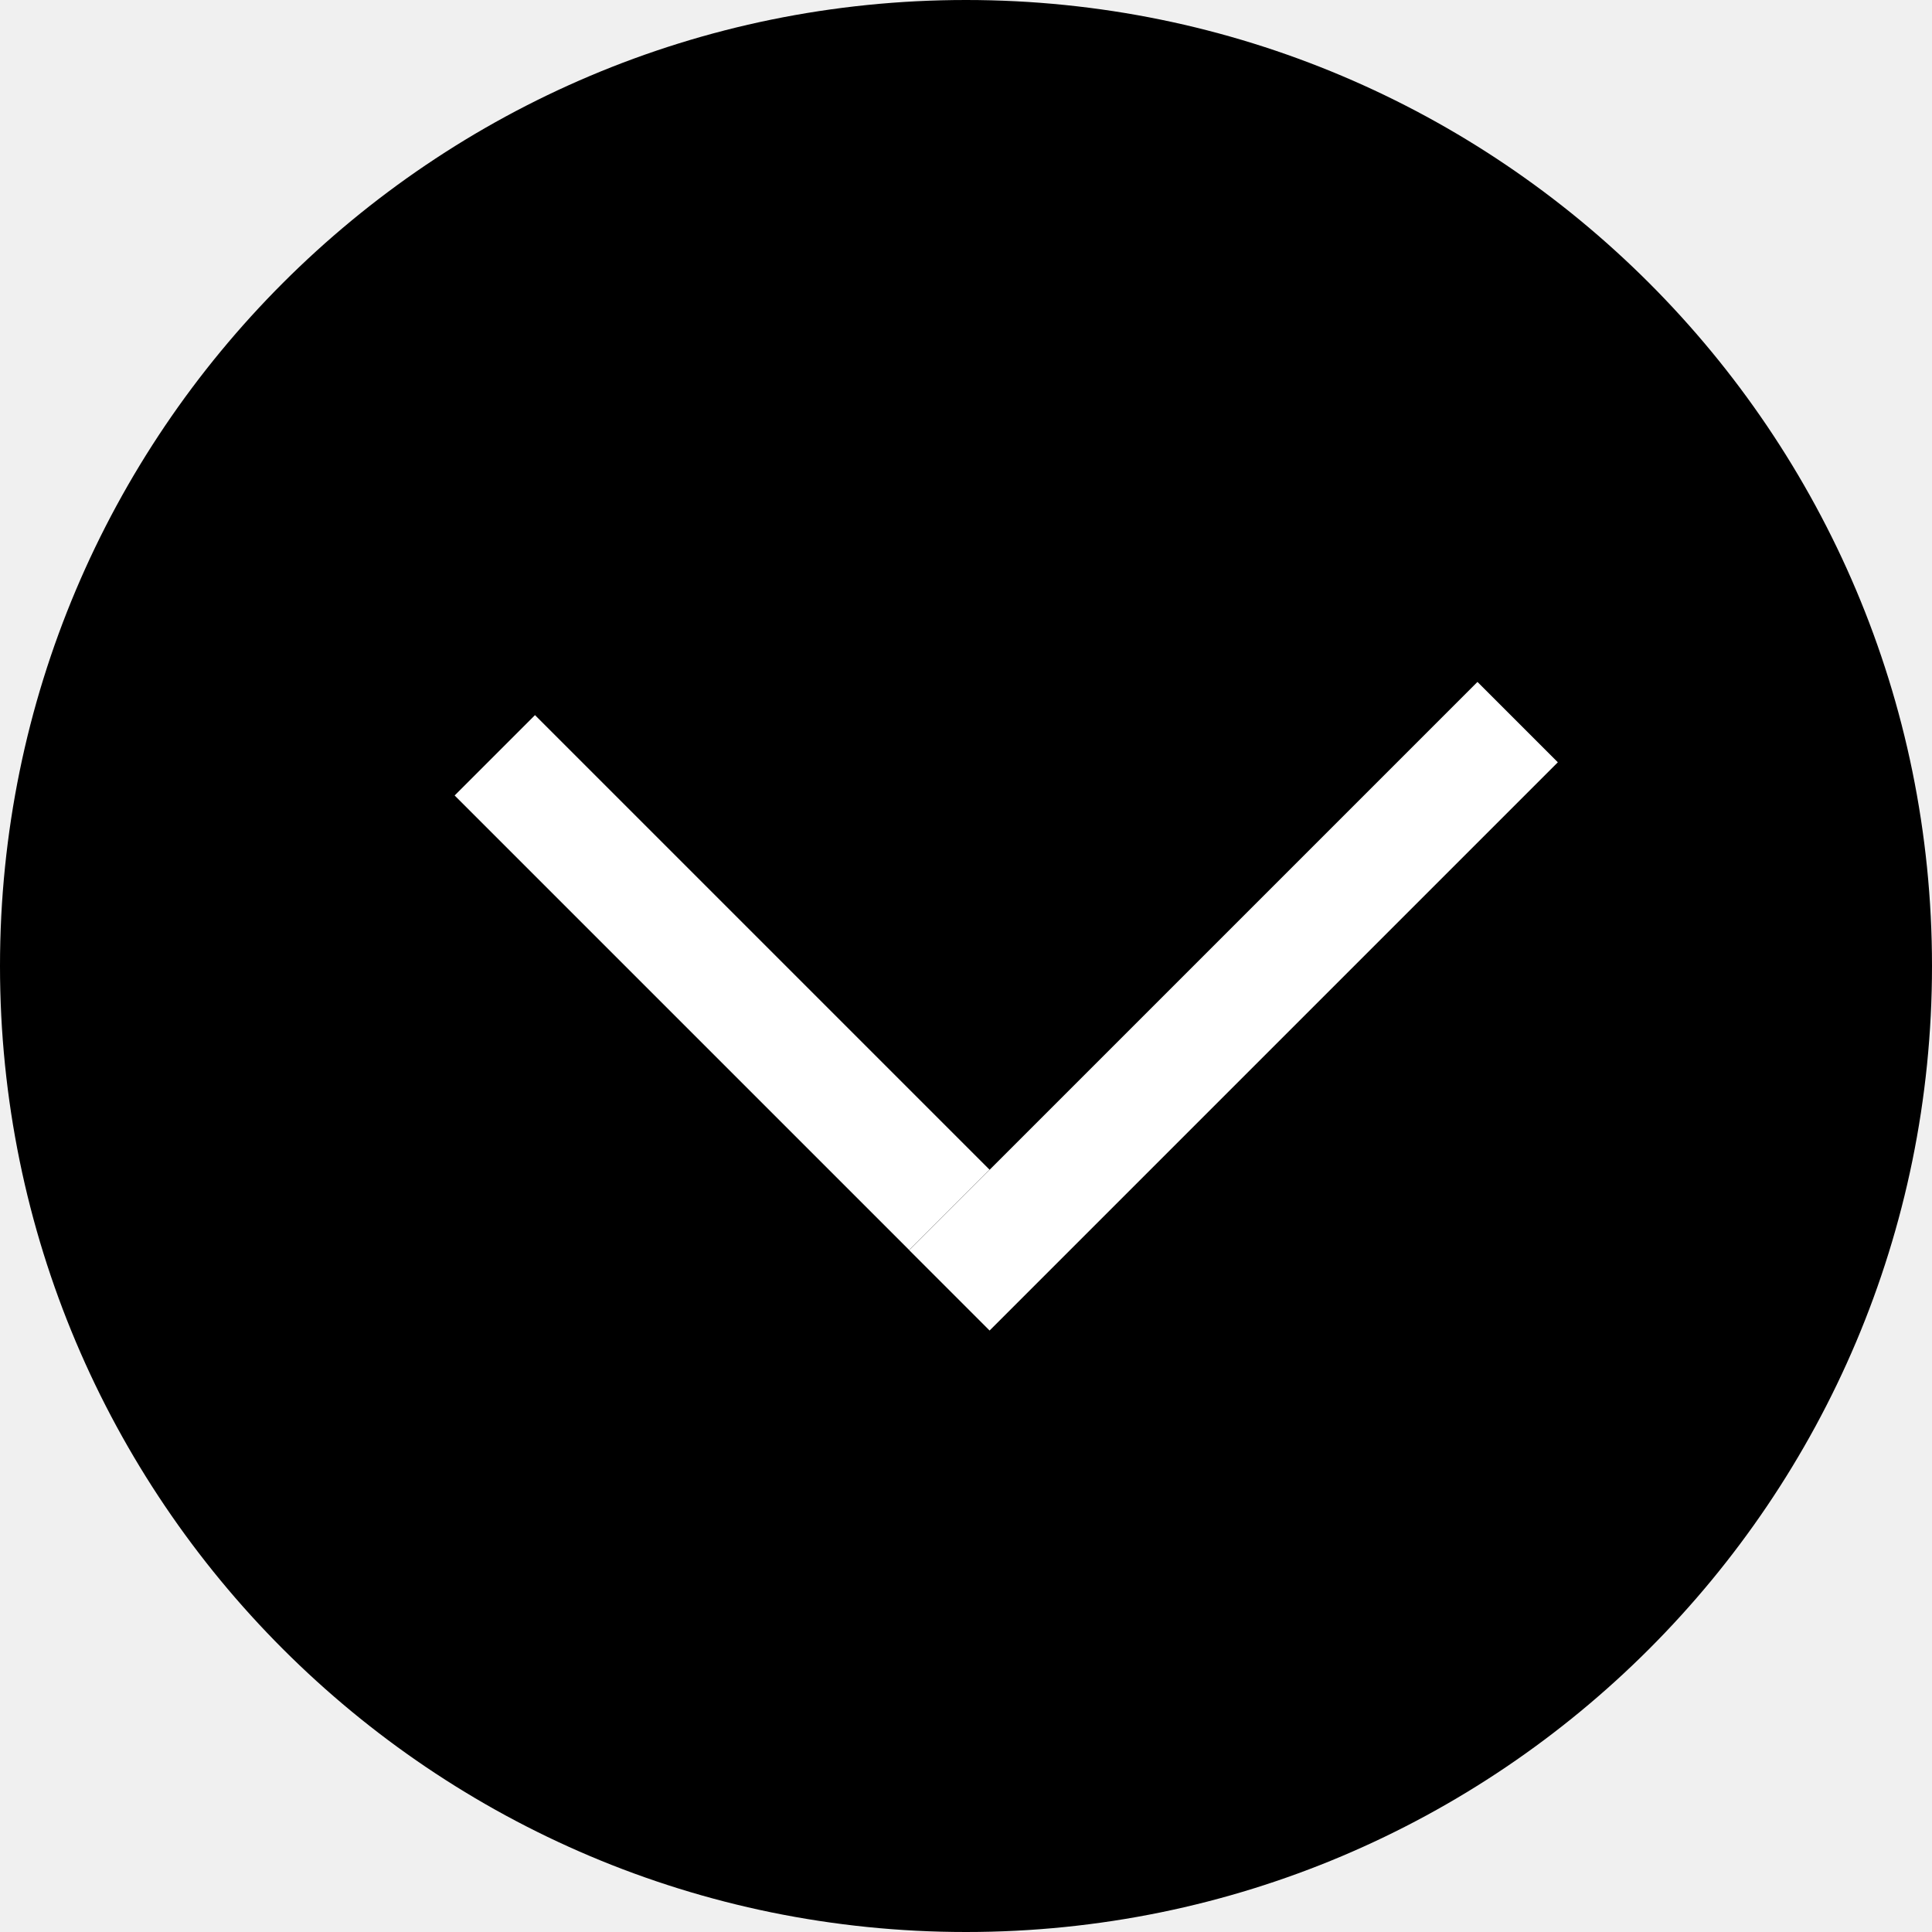
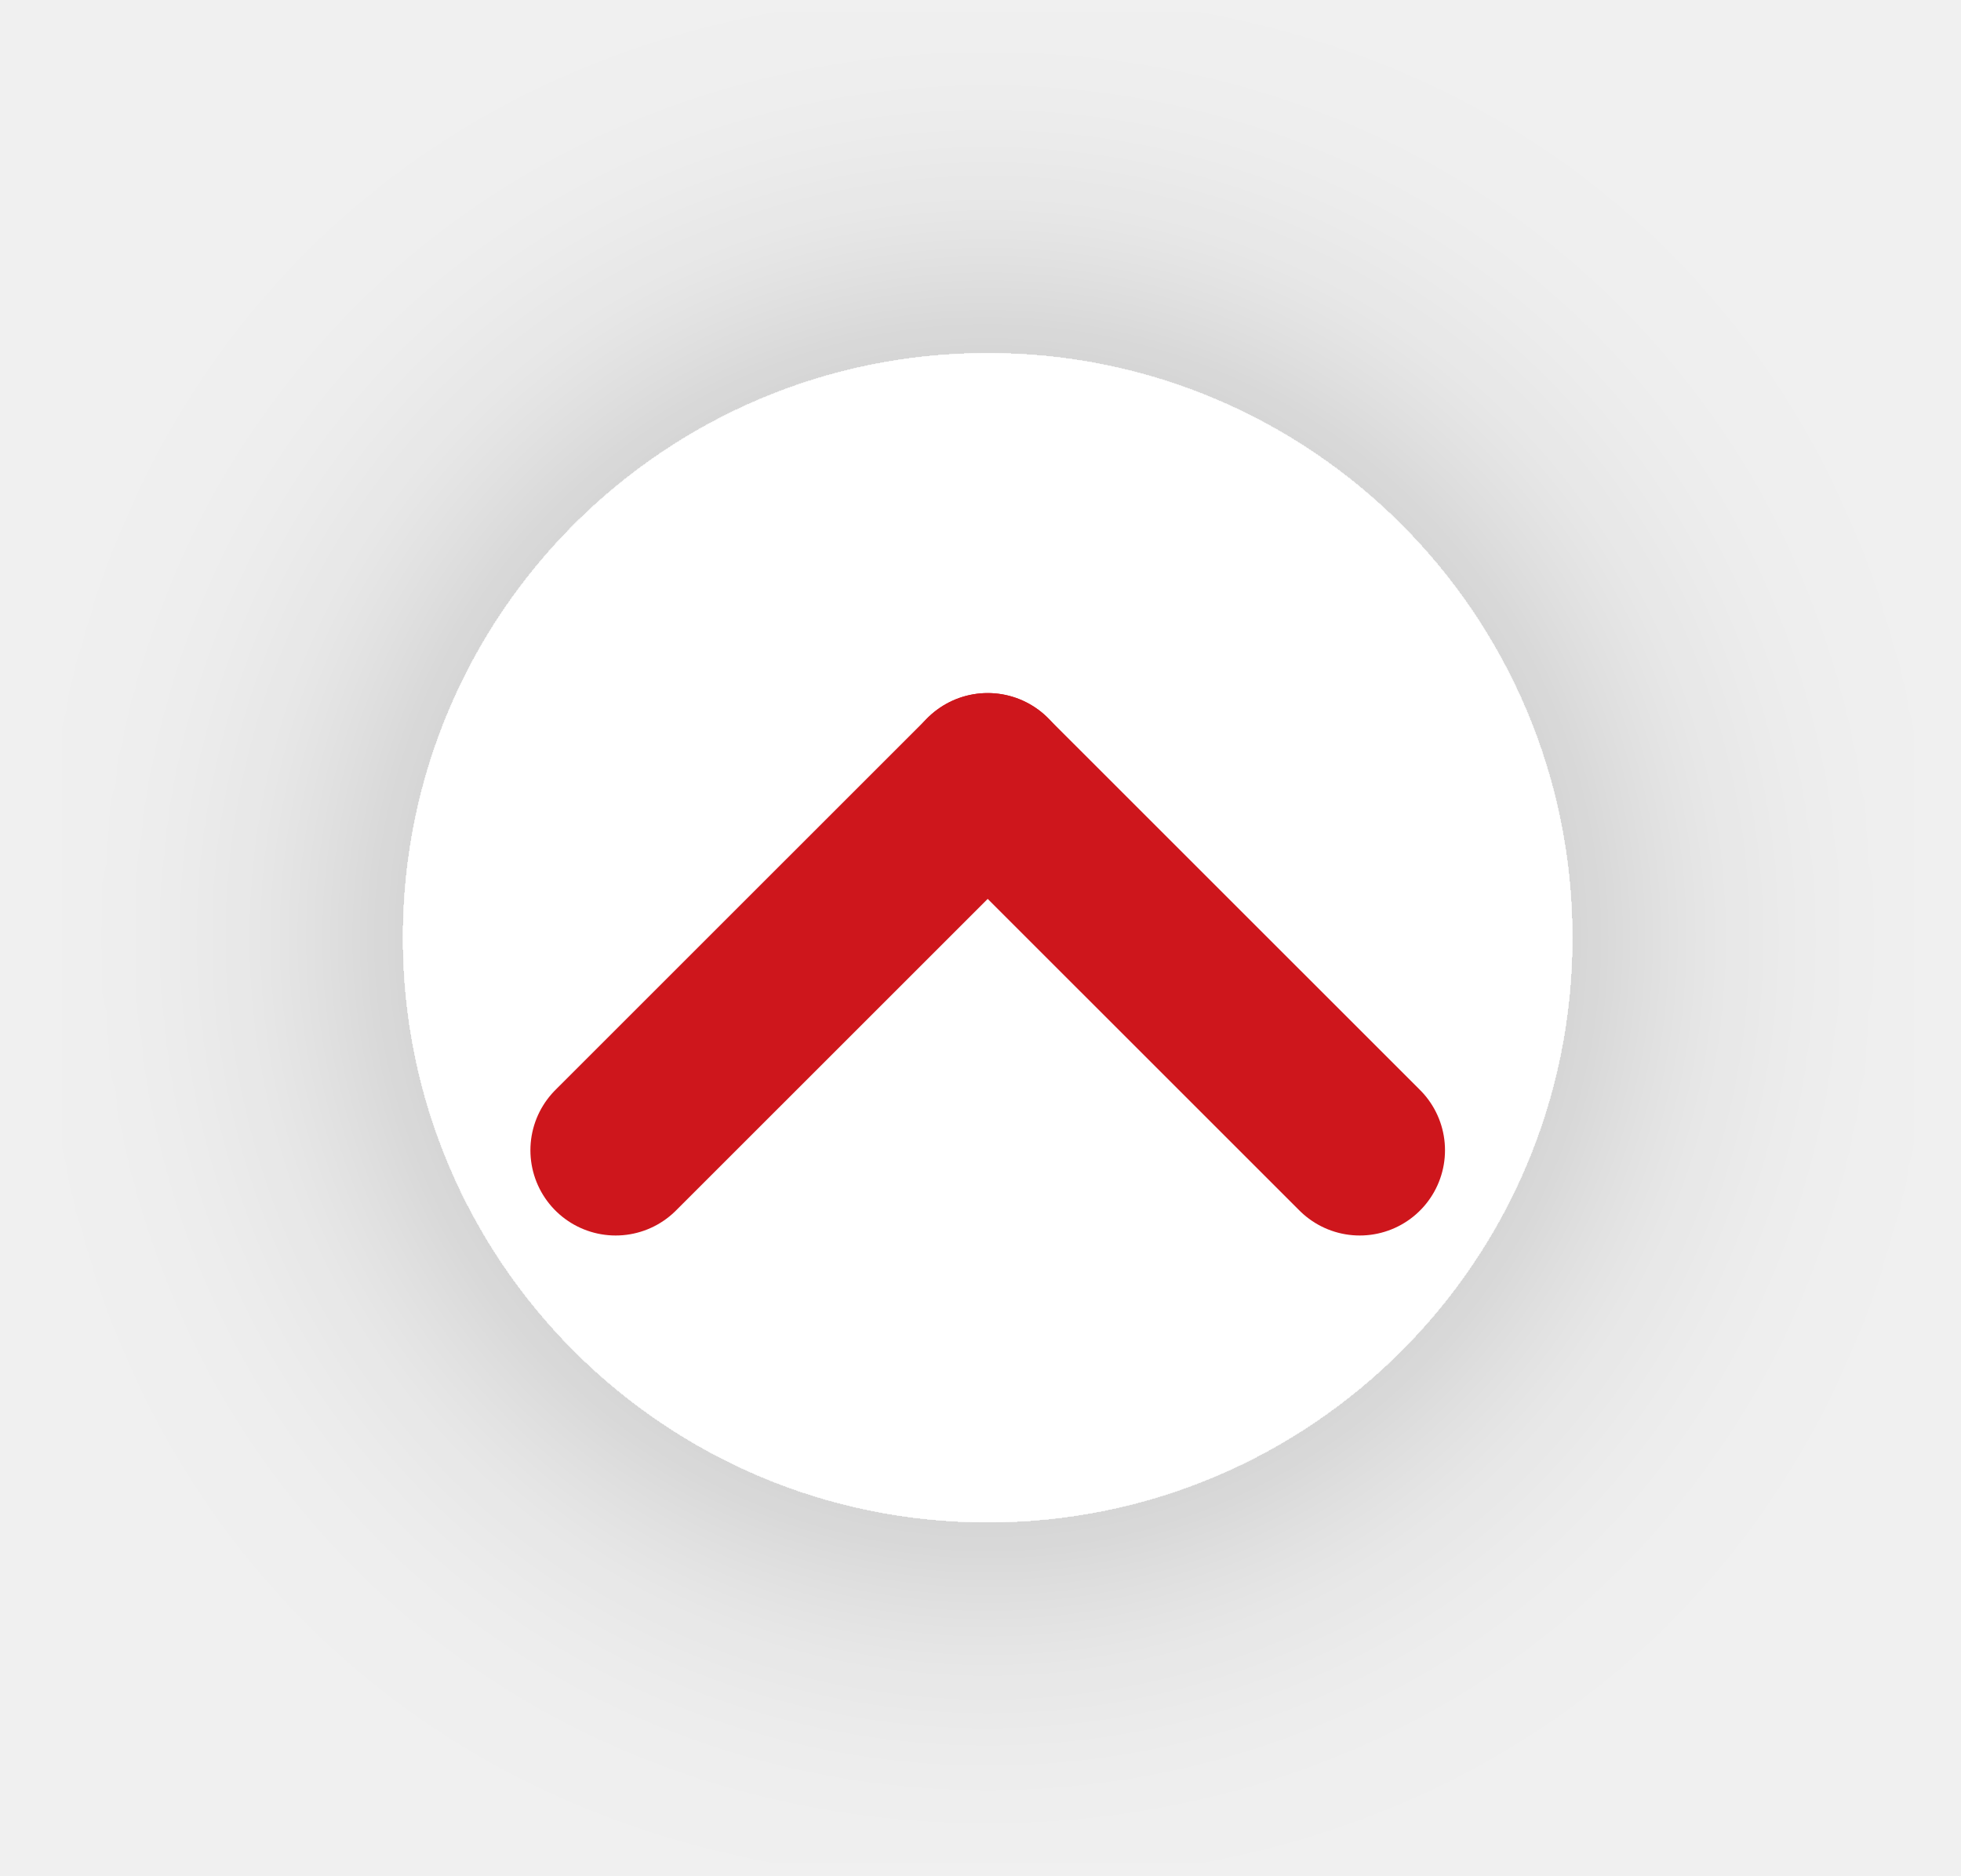
- <svg xmlns="http://www.w3.org/2000/svg" width="17" height="17" viewBox="0 0 17 17" fill="none">
-   <g id="Group 120391">
-     <circle id="Ellipse 1" cx="8.5" cy="8.5" r="8.5" fill="black" />
-     <g id="Group 120390">
-       <line id="Line 1688" x1="4.354" y1="6.646" x2="8.354" y2="10.646" stroke="white" />
-       <line id="Line 1689" x1="13.354" y1="6.354" x2="8.354" y2="11.354" stroke="white" />
-     </g>
+ <svg xmlns="http://www.w3.org/2000/svg" width="23" height="22" viewBox="0 0 23 22" fill="none">
+   <g filter="url(#filter0_d_2530_964)">
+     <circle cx="11.584" cy="11" r="6.857" fill="white" />
+     <path d="M7.221 13.493L11.585 9.13" stroke="#CE161C" stroke-width="2" stroke-linecap="round" />
+     <path d="M11.584 9.13L15.948 13.493" stroke="#CE161C" stroke-width="2" stroke-linecap="round" />
  </g>
+   <defs>
+     <filter id="filter0_d_2530_964" x="0.727" y="0.143" width="21.714" height="21.714" filterUnits="userSpaceOnUse" color-interpolation-filters="sRGB">
+       <feFlood flood-opacity="0" result="BackgroundImageFix" />
+       <feColorMatrix in="SourceAlpha" type="matrix" values="0 0 0 0 0 0 0 0 0 0 0 0 0 0 0 0 0 0 127 0" result="hardAlpha" />
+       <feOffset />
+       <feGaussianBlur stdDeviation="2" />
+       <feComposite in2="hardAlpha" operator="out" />
+       <feColorMatrix type="matrix" values="0 0 0 0 0 0 0 0 0 0 0 0 0 0 0 0 0 0 0.25 0" />
+       <feBlend mode="normal" in2="BackgroundImageFix" result="effect1_dropShadow_2530_964" />
+       <feBlend mode="normal" in="SourceGraphic" in2="effect1_dropShadow_2530_964" result="shape" />
+     </filter>
+   </defs>
</svg>
